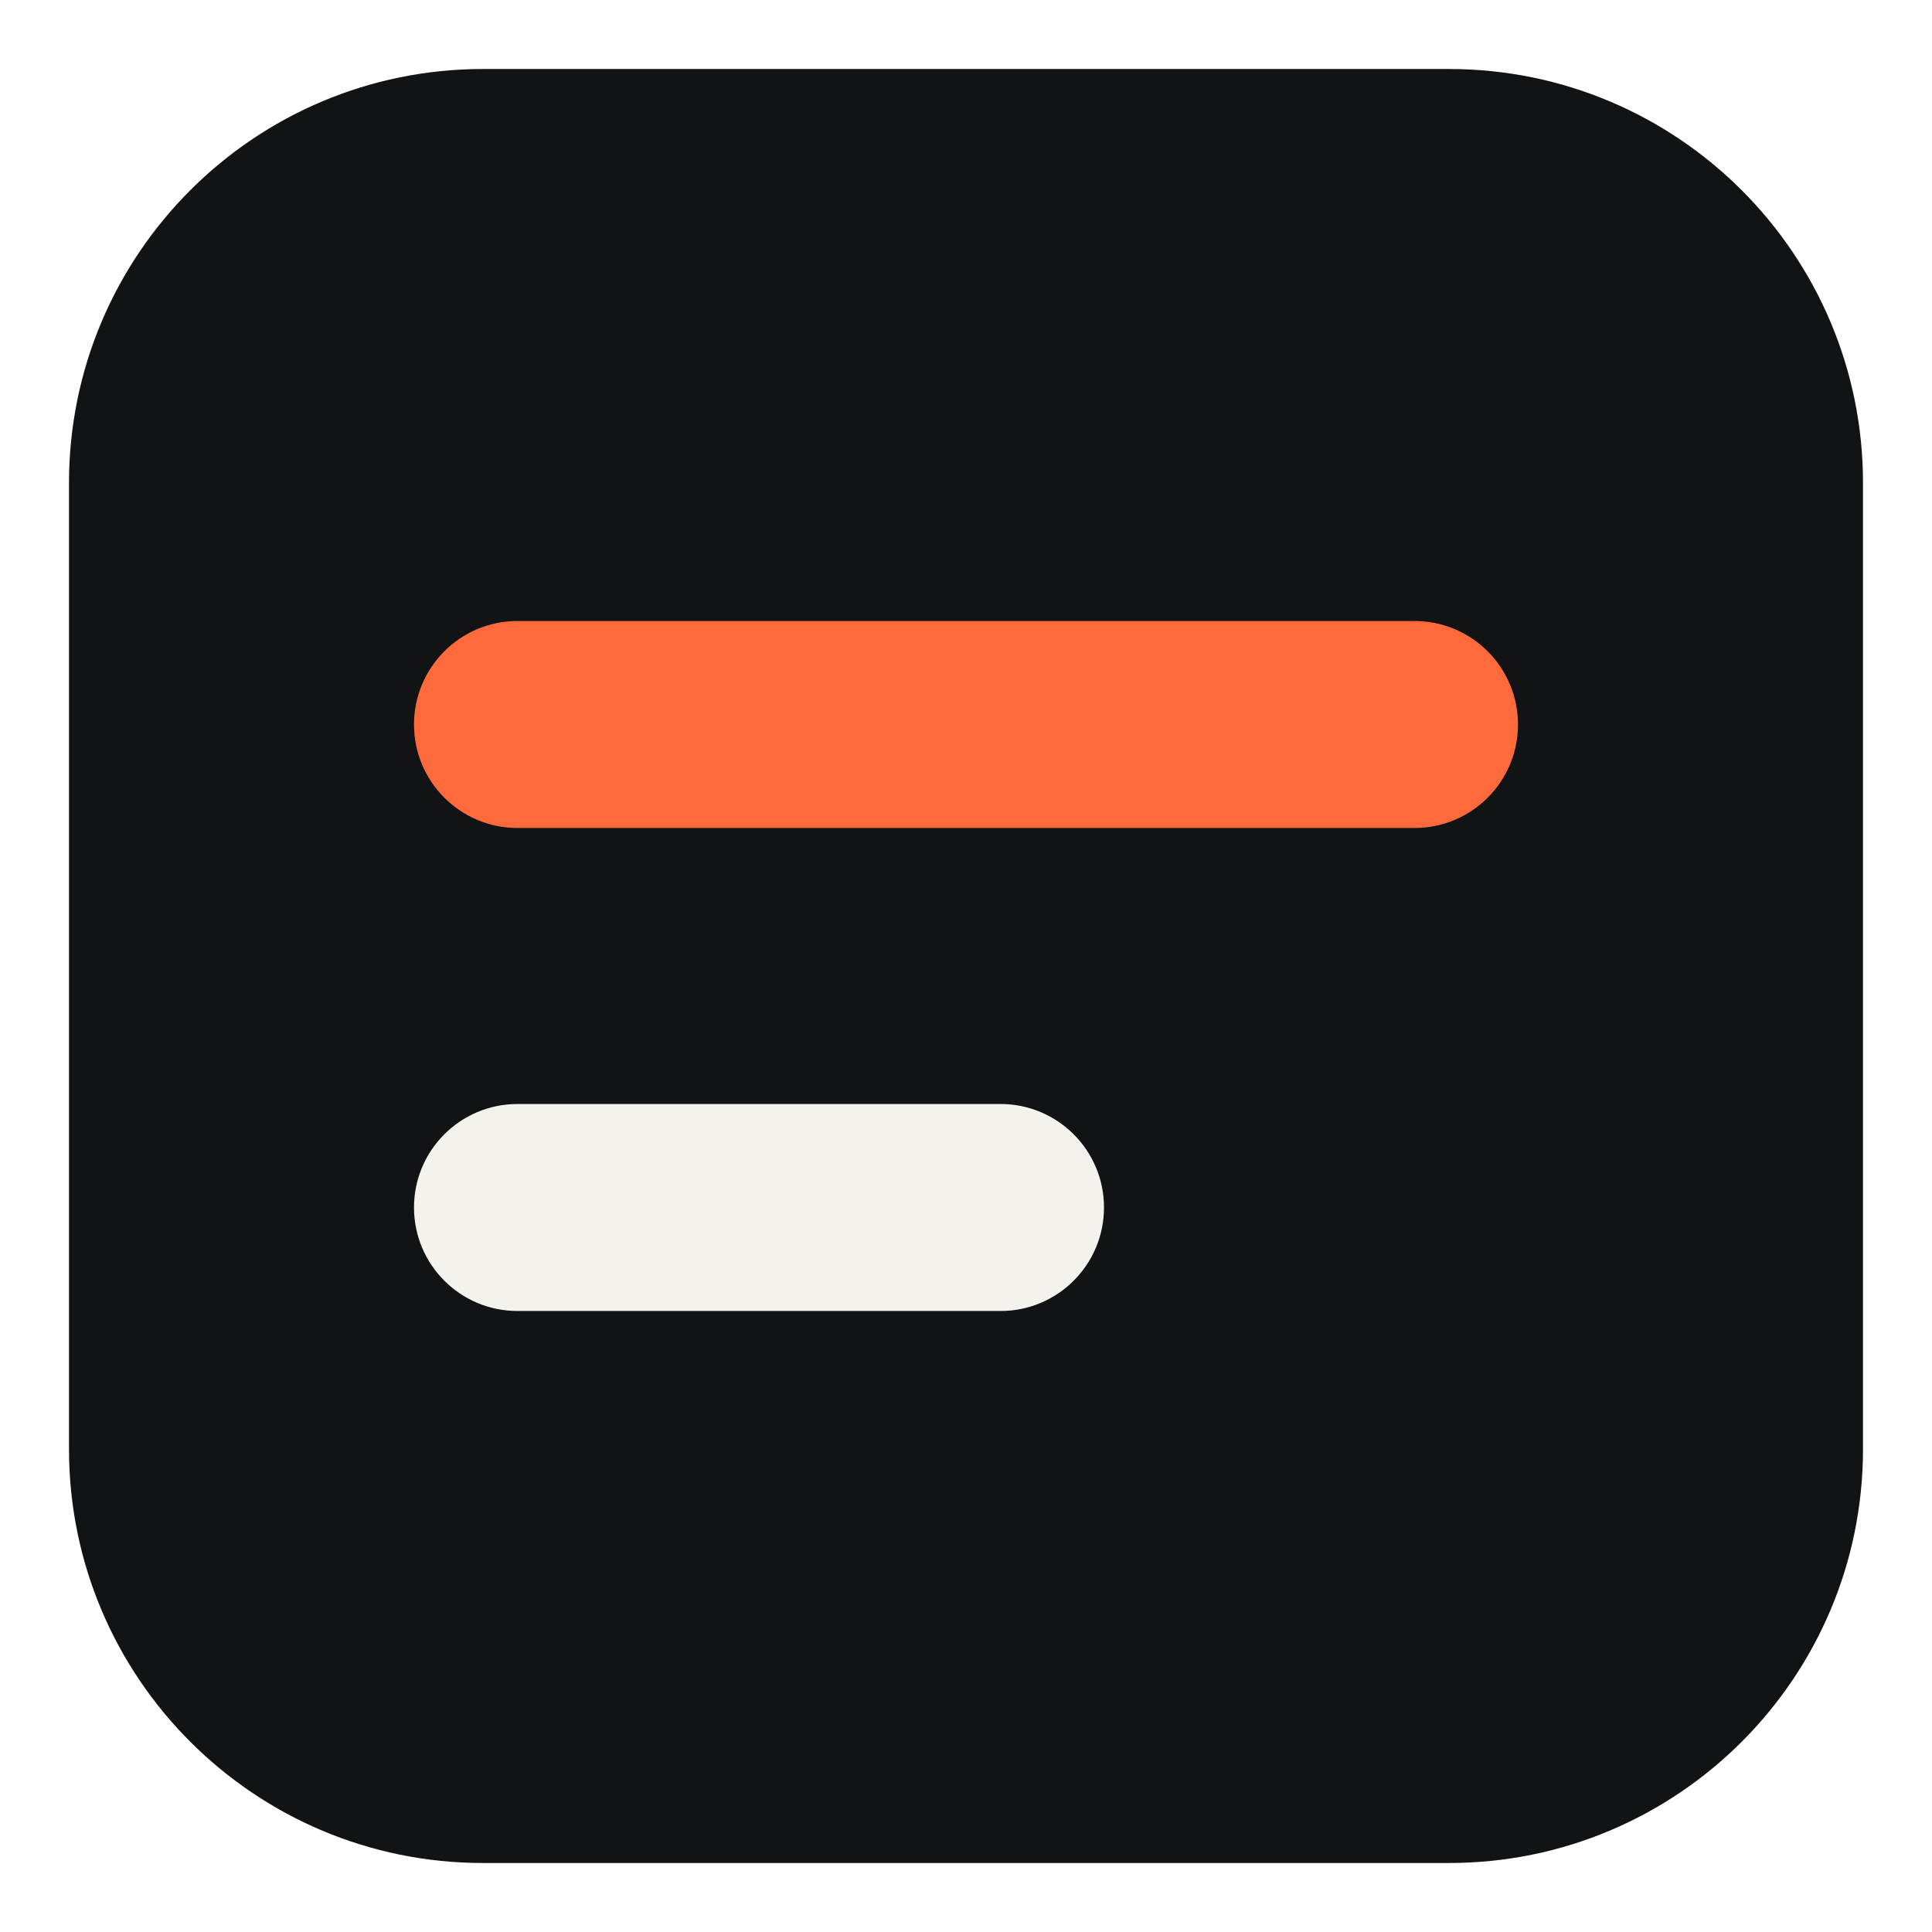
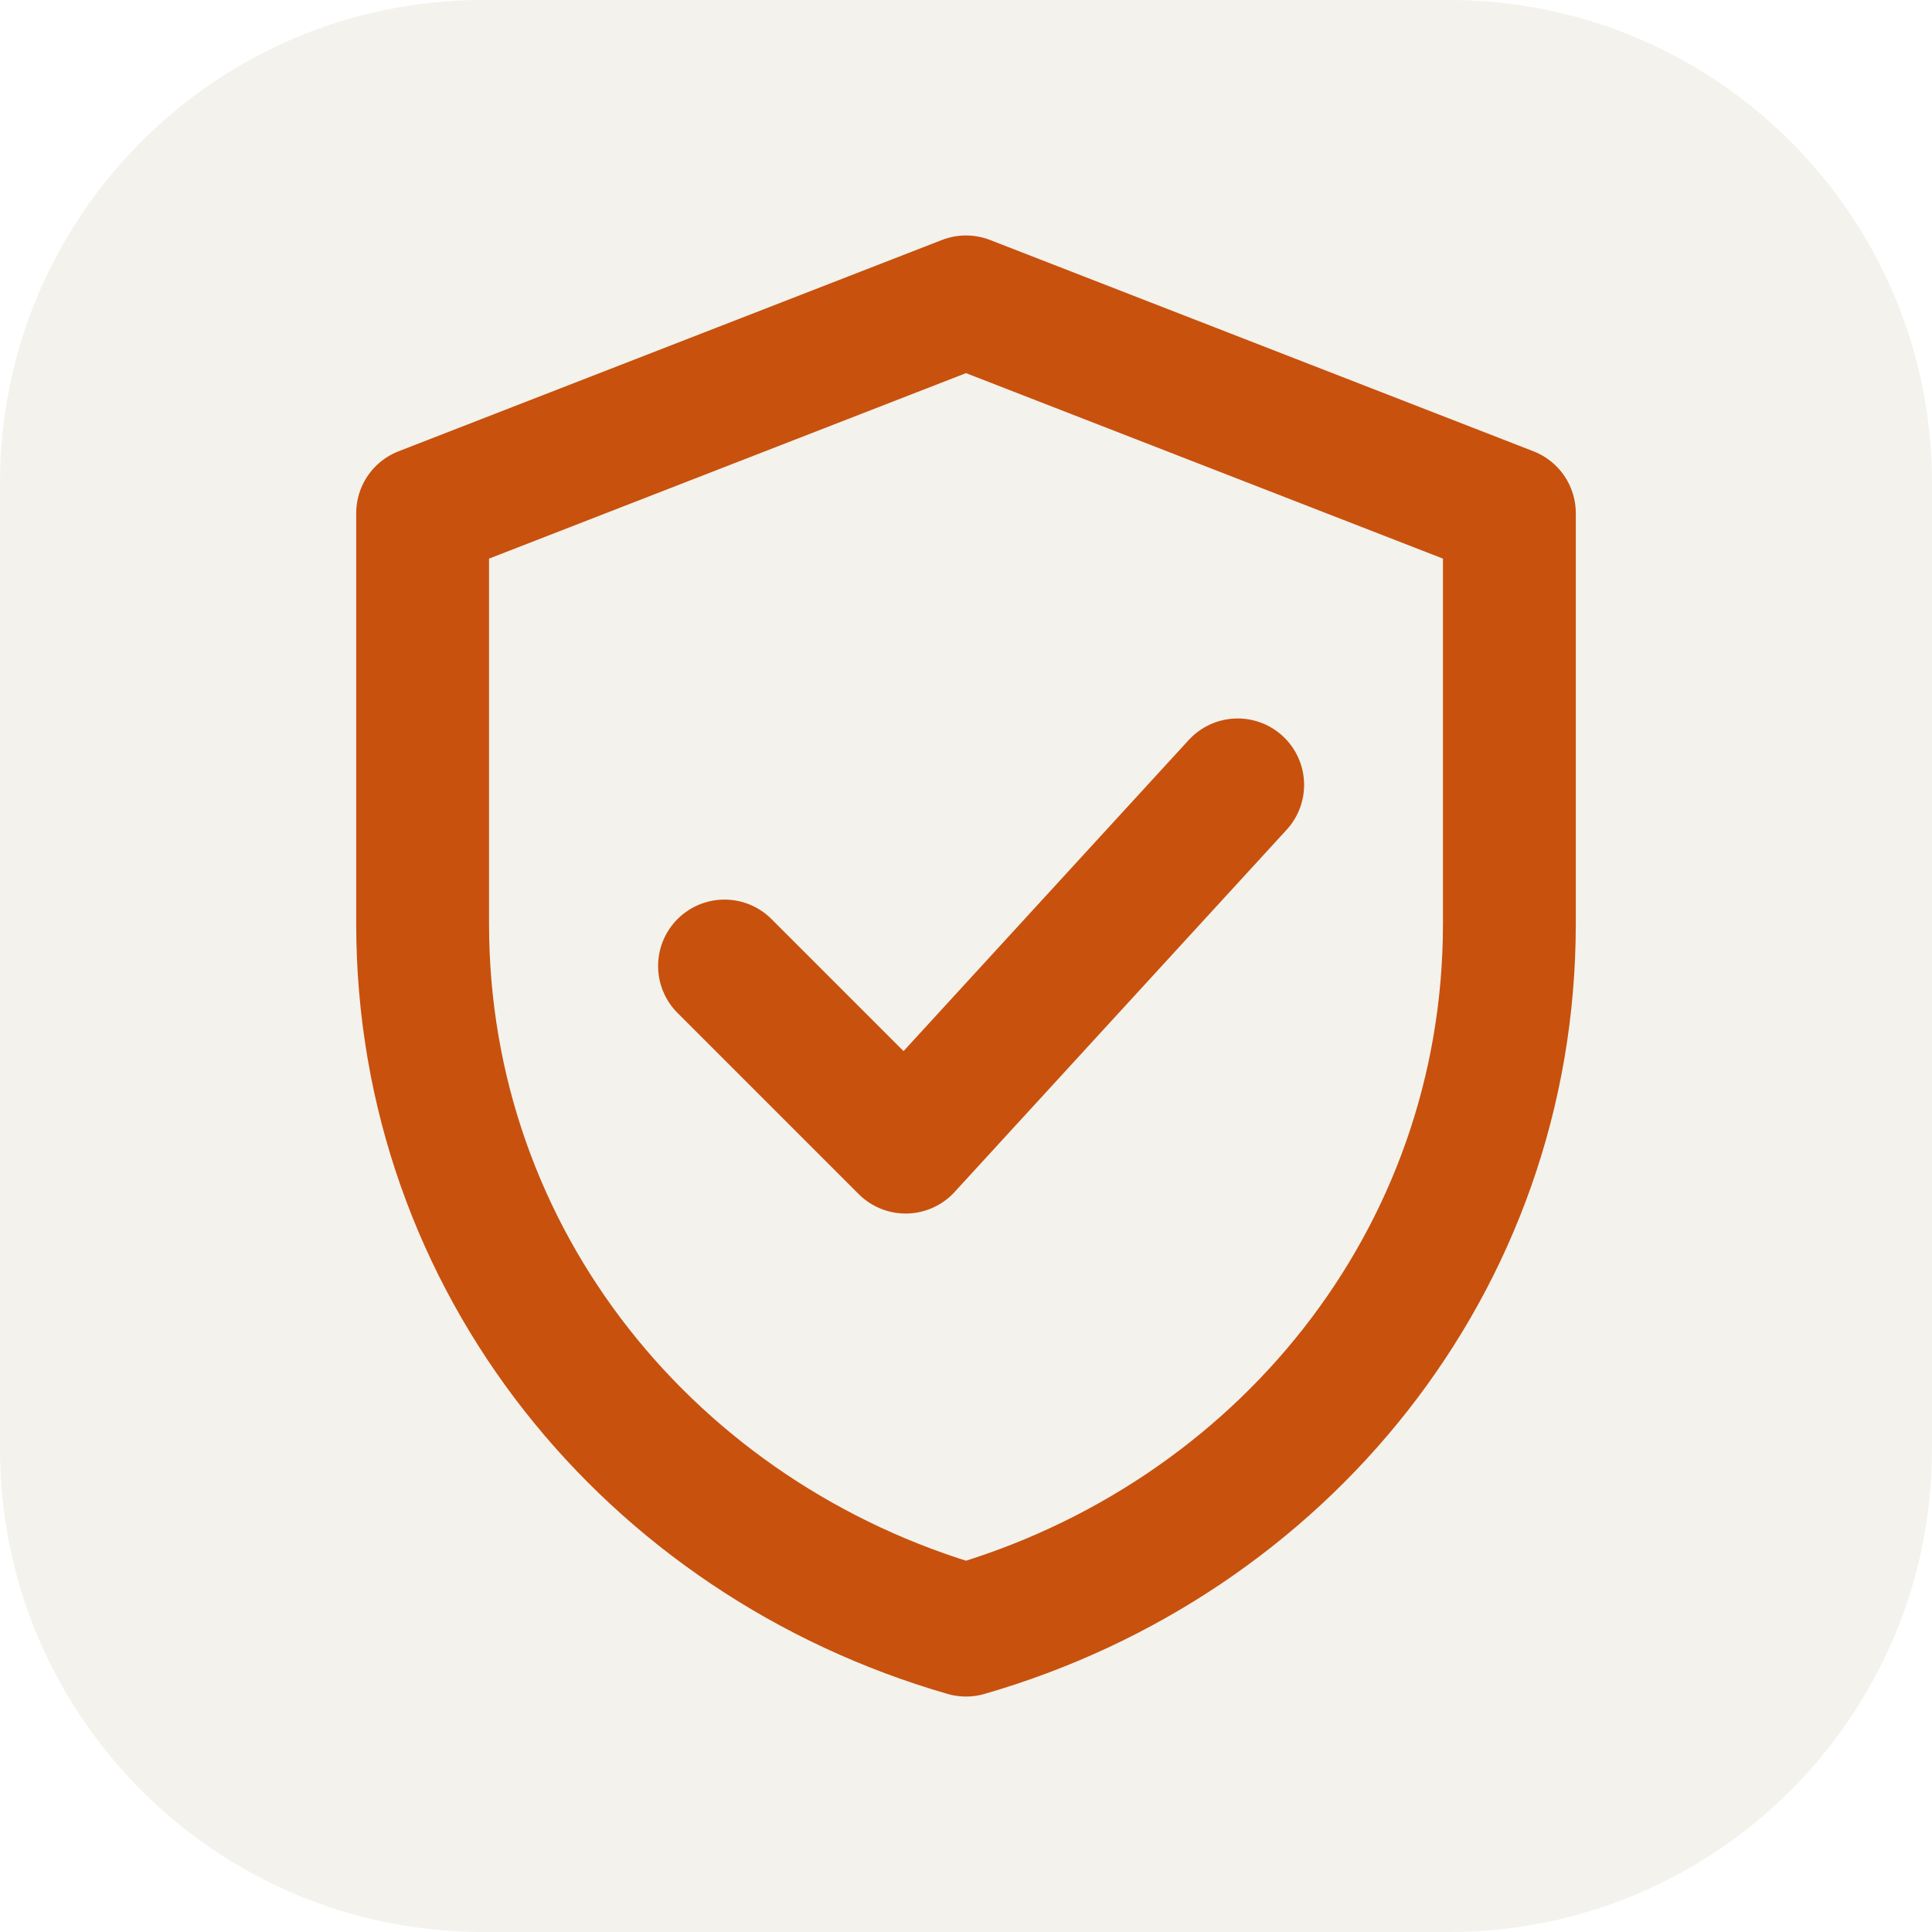
- <svg xmlns="http://www.w3.org/2000/svg" viewBox="0 0 28 28" fill="none">
-   <rect x="1" y="1" width="26" height="26" rx="6" fill="#121314" />
-   <rect x="6" y="9" width="16" height="3" rx="1.5" fill="#FF6A3D" />
-   <rect x="6" y="16" width="10" height="3" rx="1.5" fill="#F3F2EC" />
+ <svg xmlns="http://www.w3.org/2000/svg" viewBox="0 0 32 32">
+   <rect width="32" height="32" rx="8" fill="#f3f2ec" />
+   <path d="M16 5l9 3.5v6.8c0 5.6-3.8 10.2-9 11.7-5.2-1.5-9-6.1-9-11.7V8.5L16 5z" fill="none" stroke="#c8510e" stroke-width="2.2" stroke-linejoin="round" />
+   <path d="M12 16l3 3 5.5-6" fill="none" stroke="#c8510e" stroke-width="2.2" stroke-linecap="round" stroke-linejoin="round" />
</svg>
